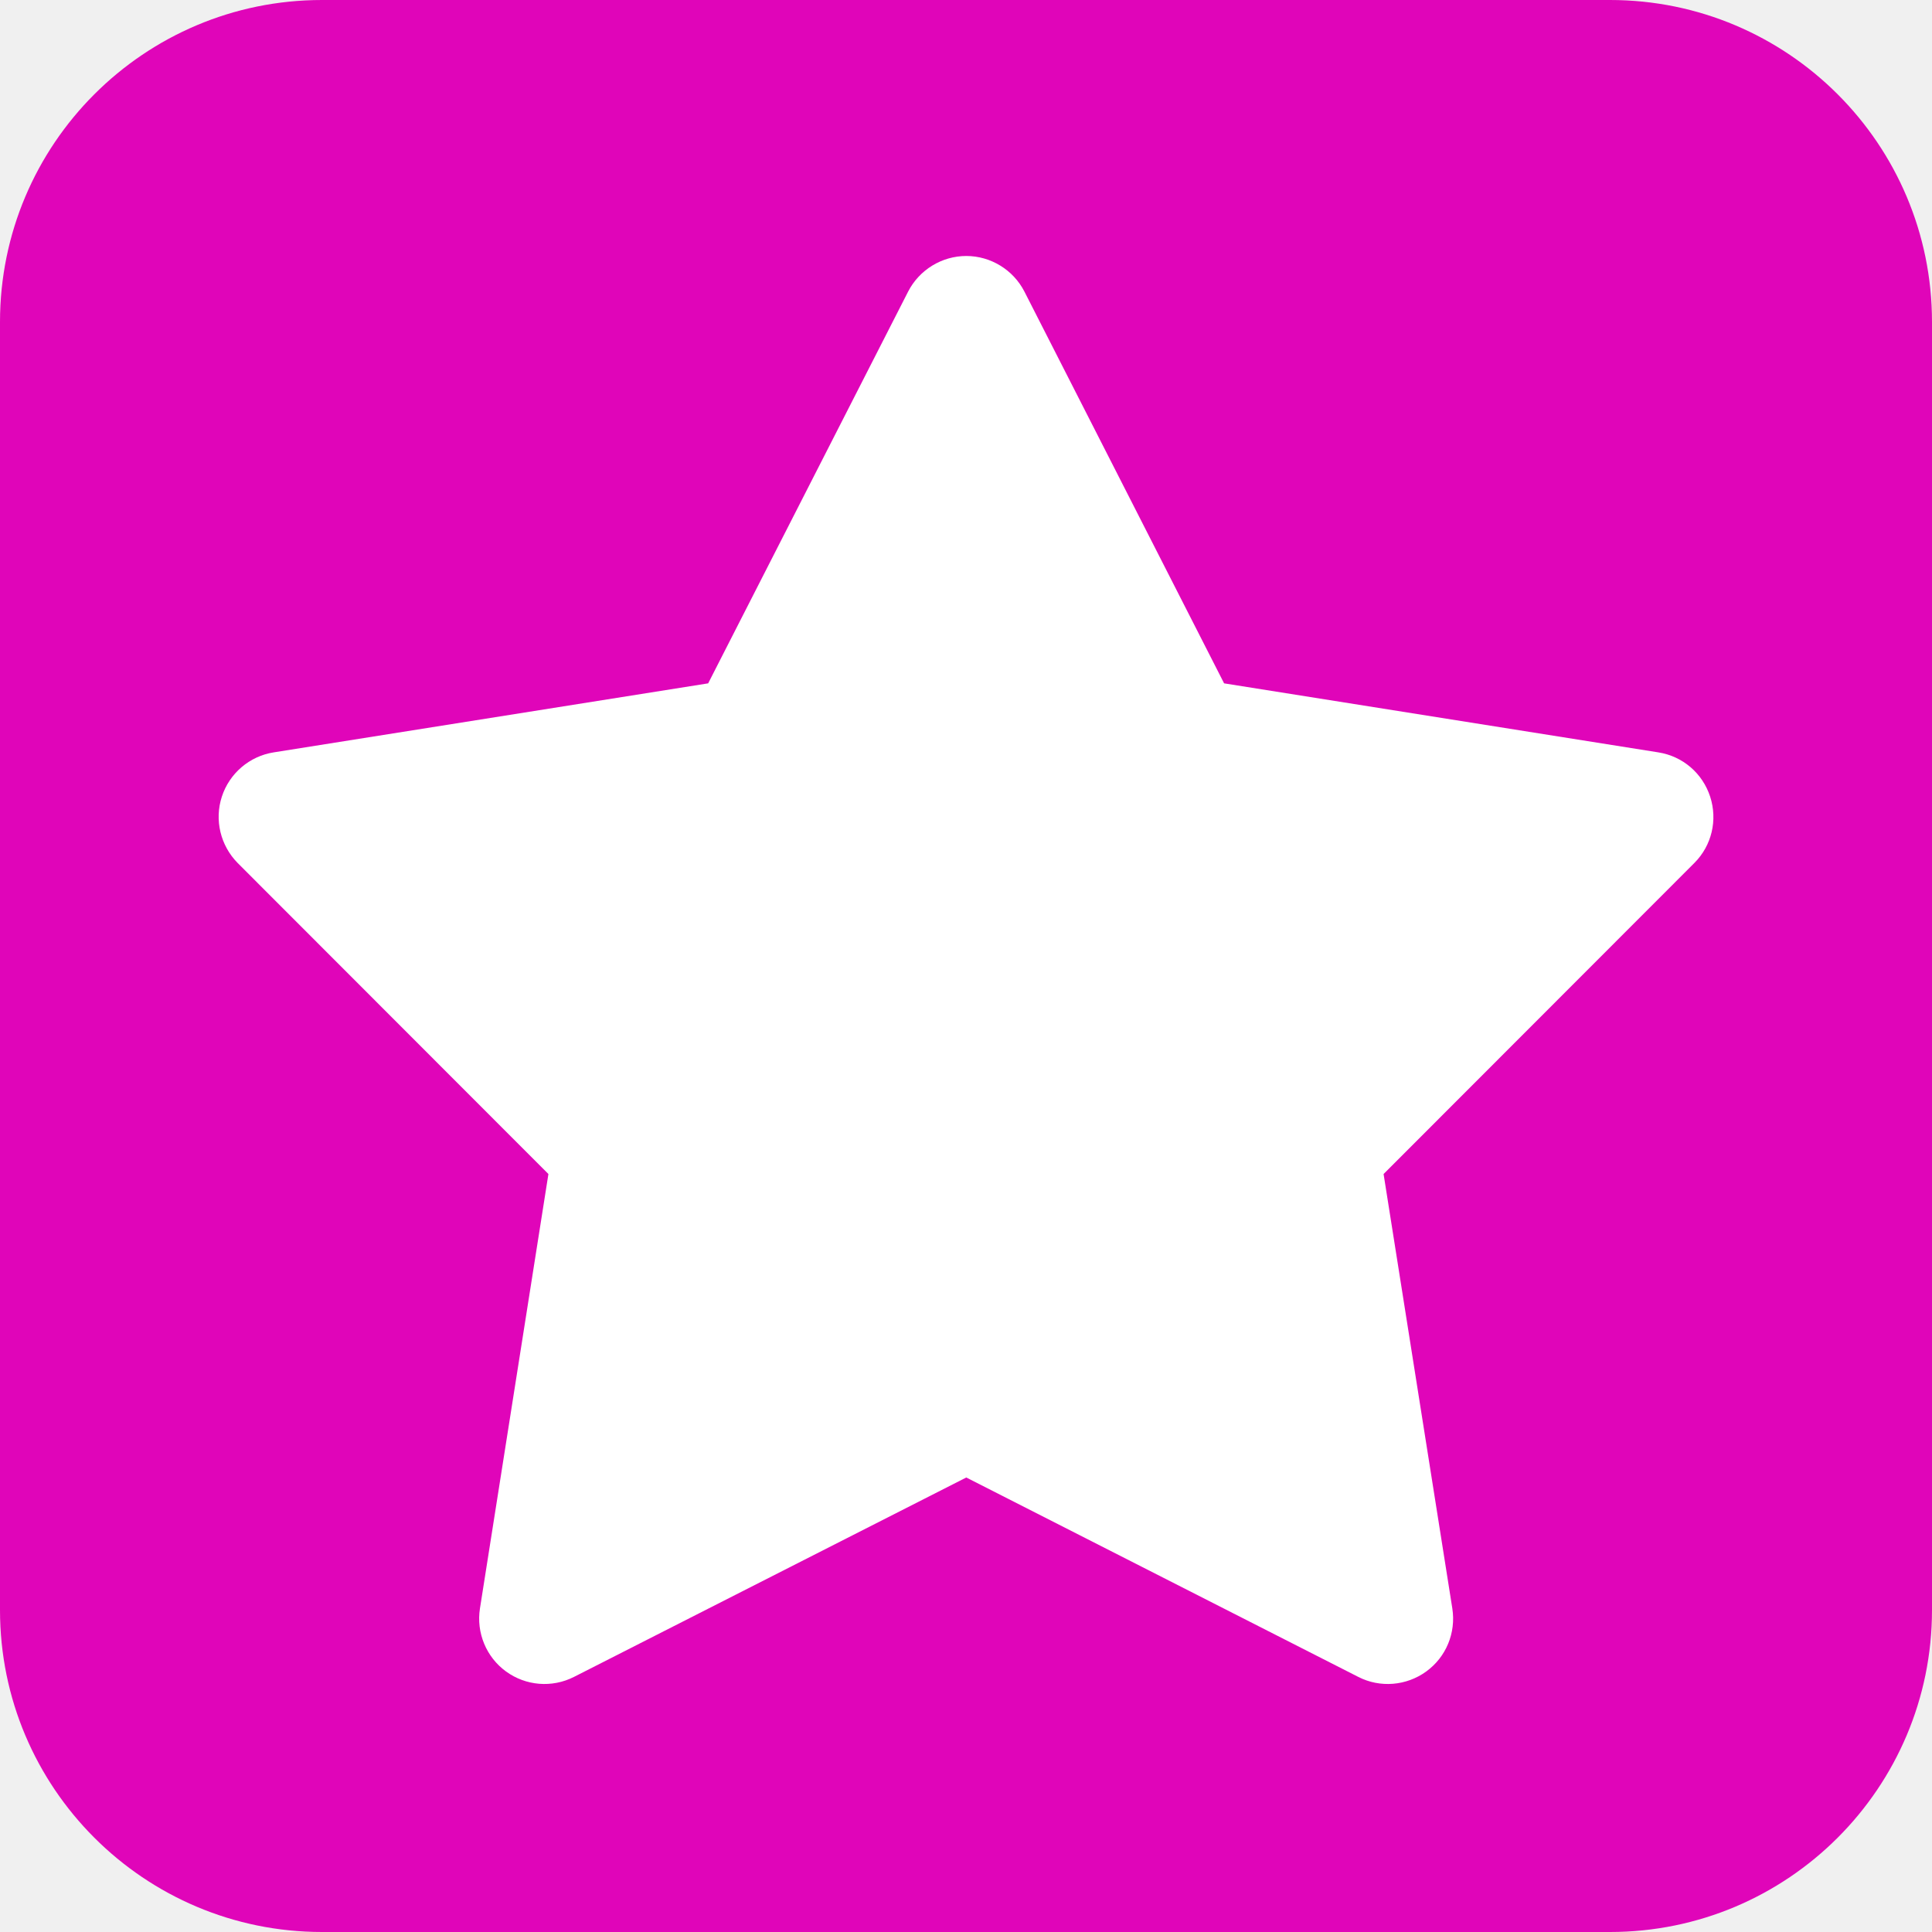
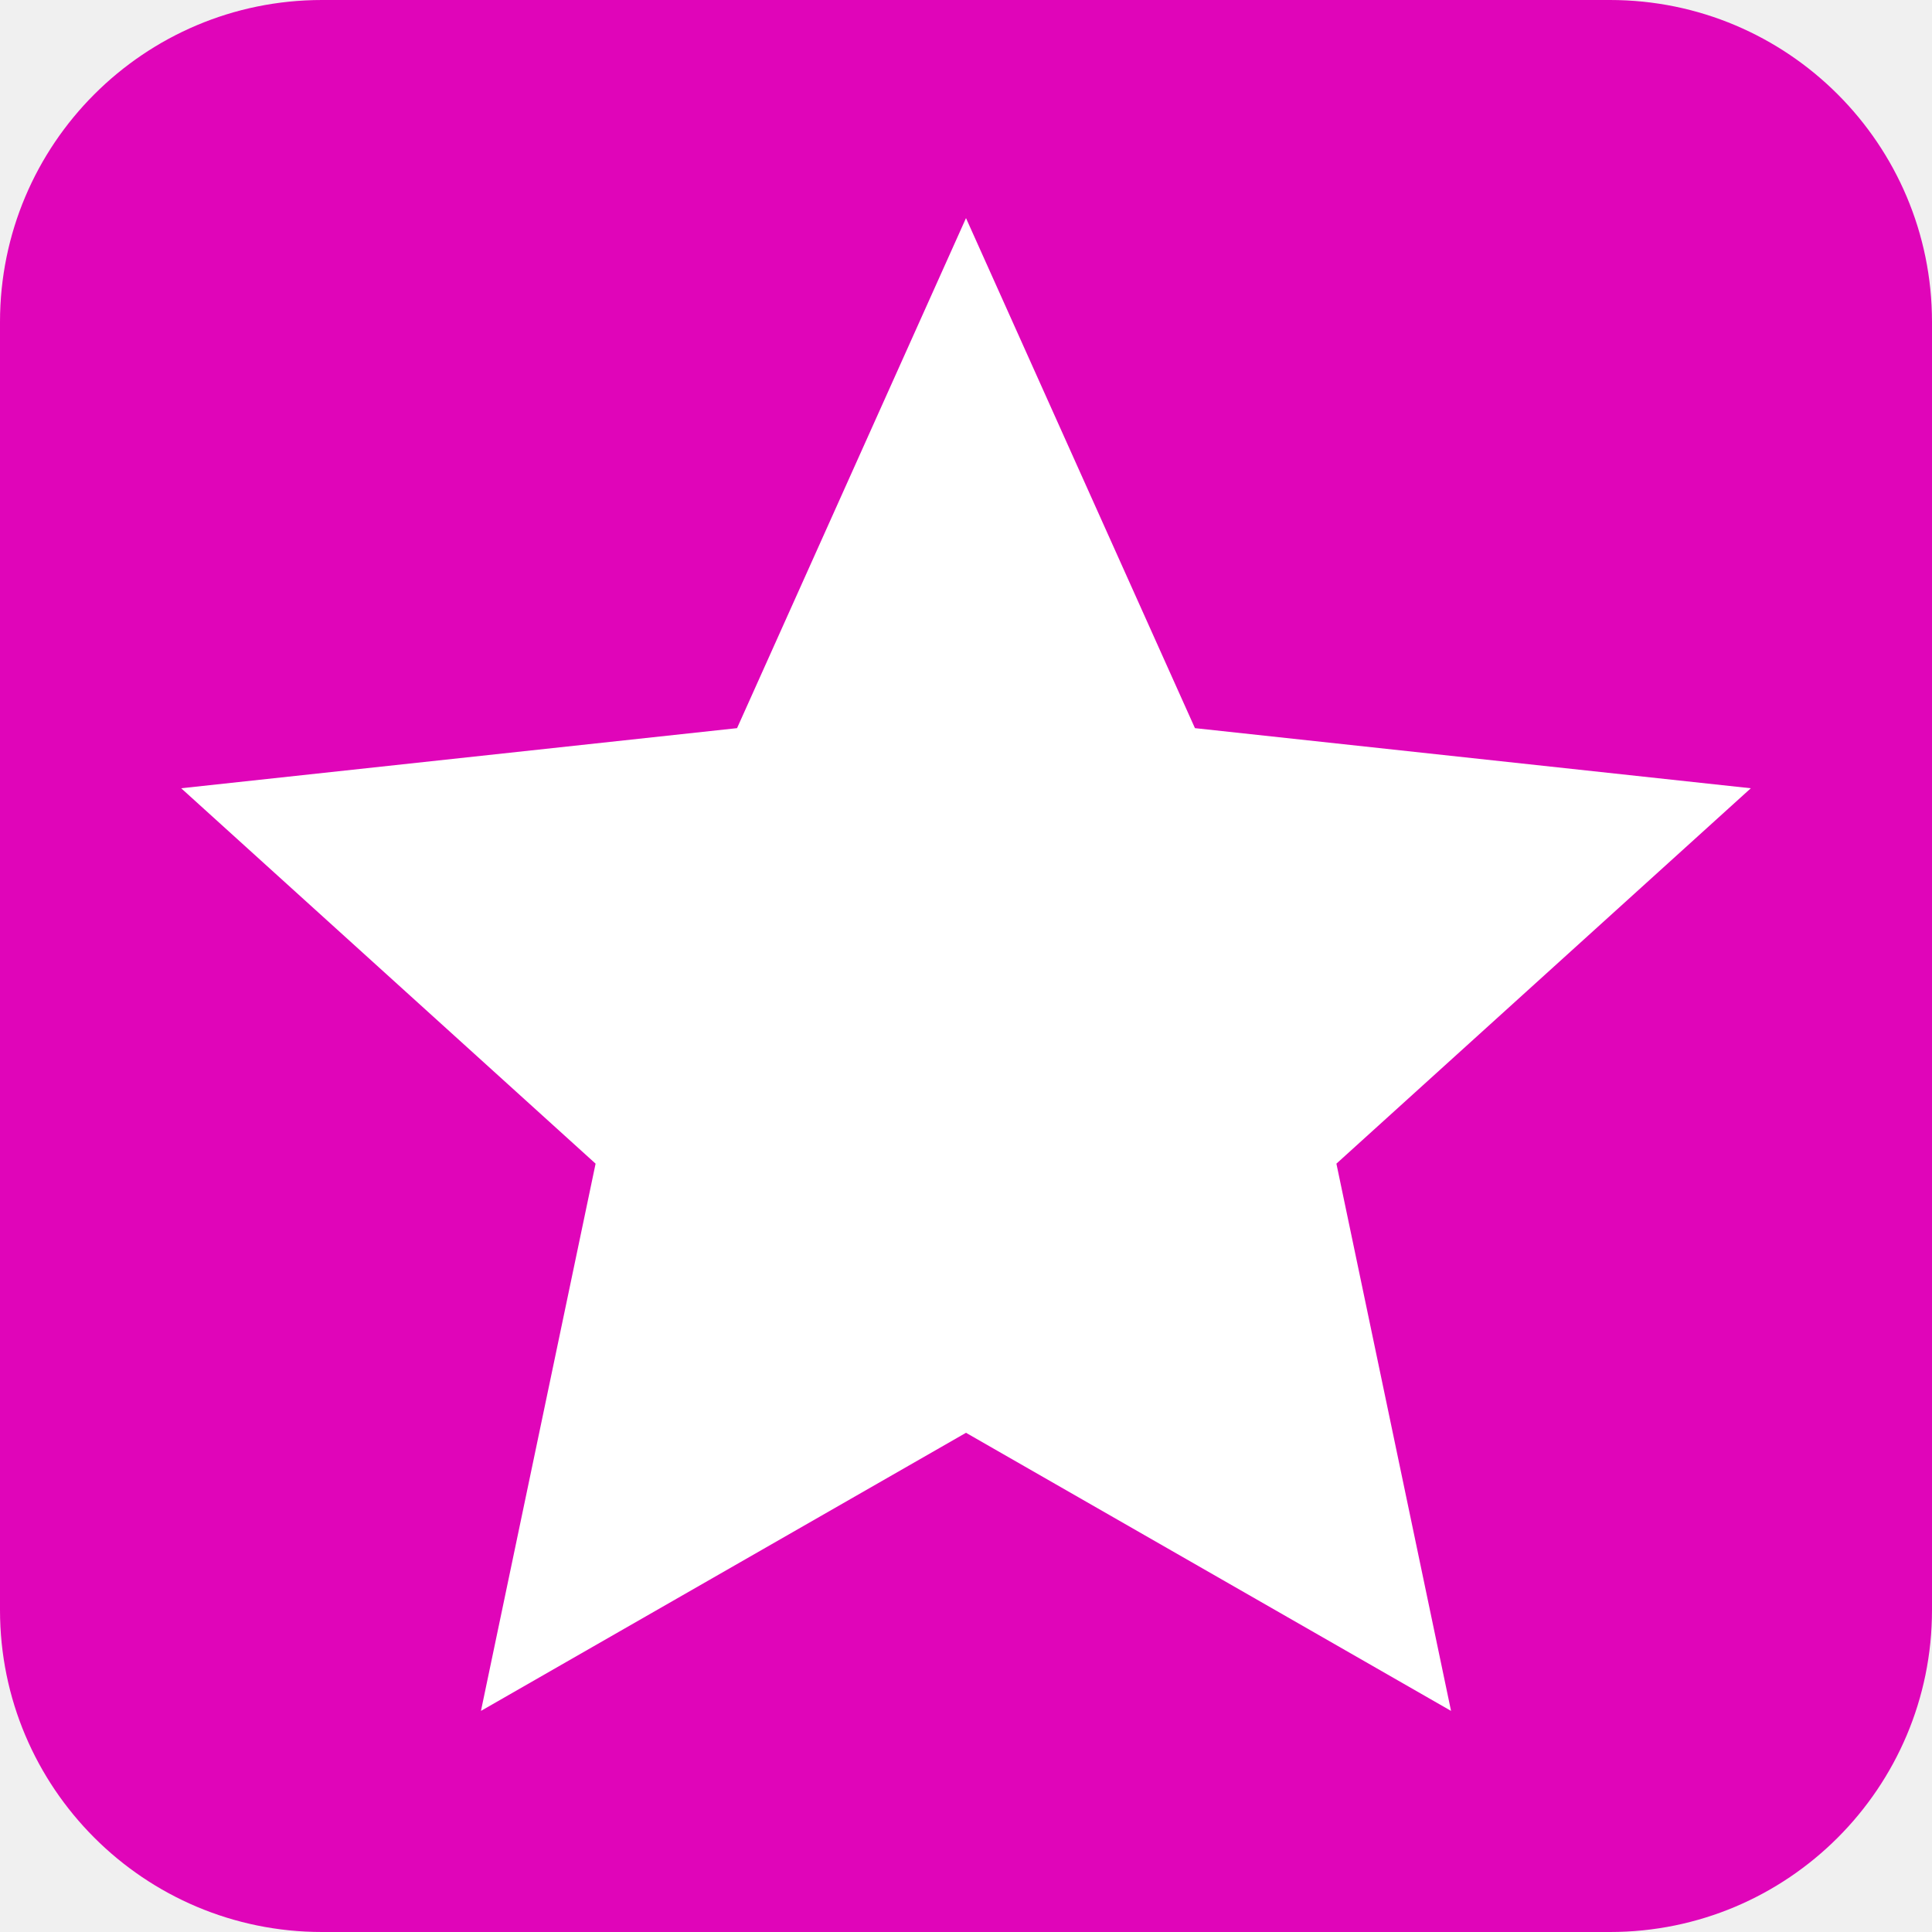
- <svg xmlns="http://www.w3.org/2000/svg" viewBox="0 0 36 36" width="18" height="18">
-   <rect width="36" height="36" rx="6" fill="#e005b9" />
-   <g transform="scale(0.05625)">
-     <path d="M341.5 45.1C337.4 37.1 329.1 32 320.1 32C311.1 32 302.8 37.1 298.7 45.1L225.1 189.3L65.2 214.7C56.3 216.1 48.9 222.4 46.1 231C43.3 239.6 45.6 249 51.9 255.4L166.3 369.9L141.1 529.8C139.7 538.7 143.4 547.7 150.7 553C158 558.3 167.6 559.1 175.7 555L320.1 481.6L464.4 555C472.4 559.1 482.1 558.3 489.4 553C496.7 547.7 500.4 538.8 499 529.8L473.7 369.9L588.1 255.4C594.5 249 596.7 239.6 593.9 231C591.1 222.4 583.8 216.1 574.8 214.7L415 189.3L341.5 45.1z" fill="#fff" transform="translate(32,56) scale(0.9)" />
-   </g>
+ <svg xmlns="http://www.w3.org/2000/svg" viewBox="0 0 36 36" width="18" height="18" version="1.1" id="svg1">
+   <defs id="defs1" />
+   <rect width="36" height="36" rx="6" fill="#8200e6" id="rect1" style="fill:#e005b9;fill-opacity:1" />
+   <path style="fill:#ffffff;stroke-width:0.252" id="path2" d="M 8.055,-6.556 12.321,2.948 22.679,4.068 14.957,11.063 17.093,21.26 8.055,16.078 -0.983,21.26 1.153,11.063 -6.569,4.068 3.789,2.948 Z" transform="translate(9.945,10.62)" />
</svg>
